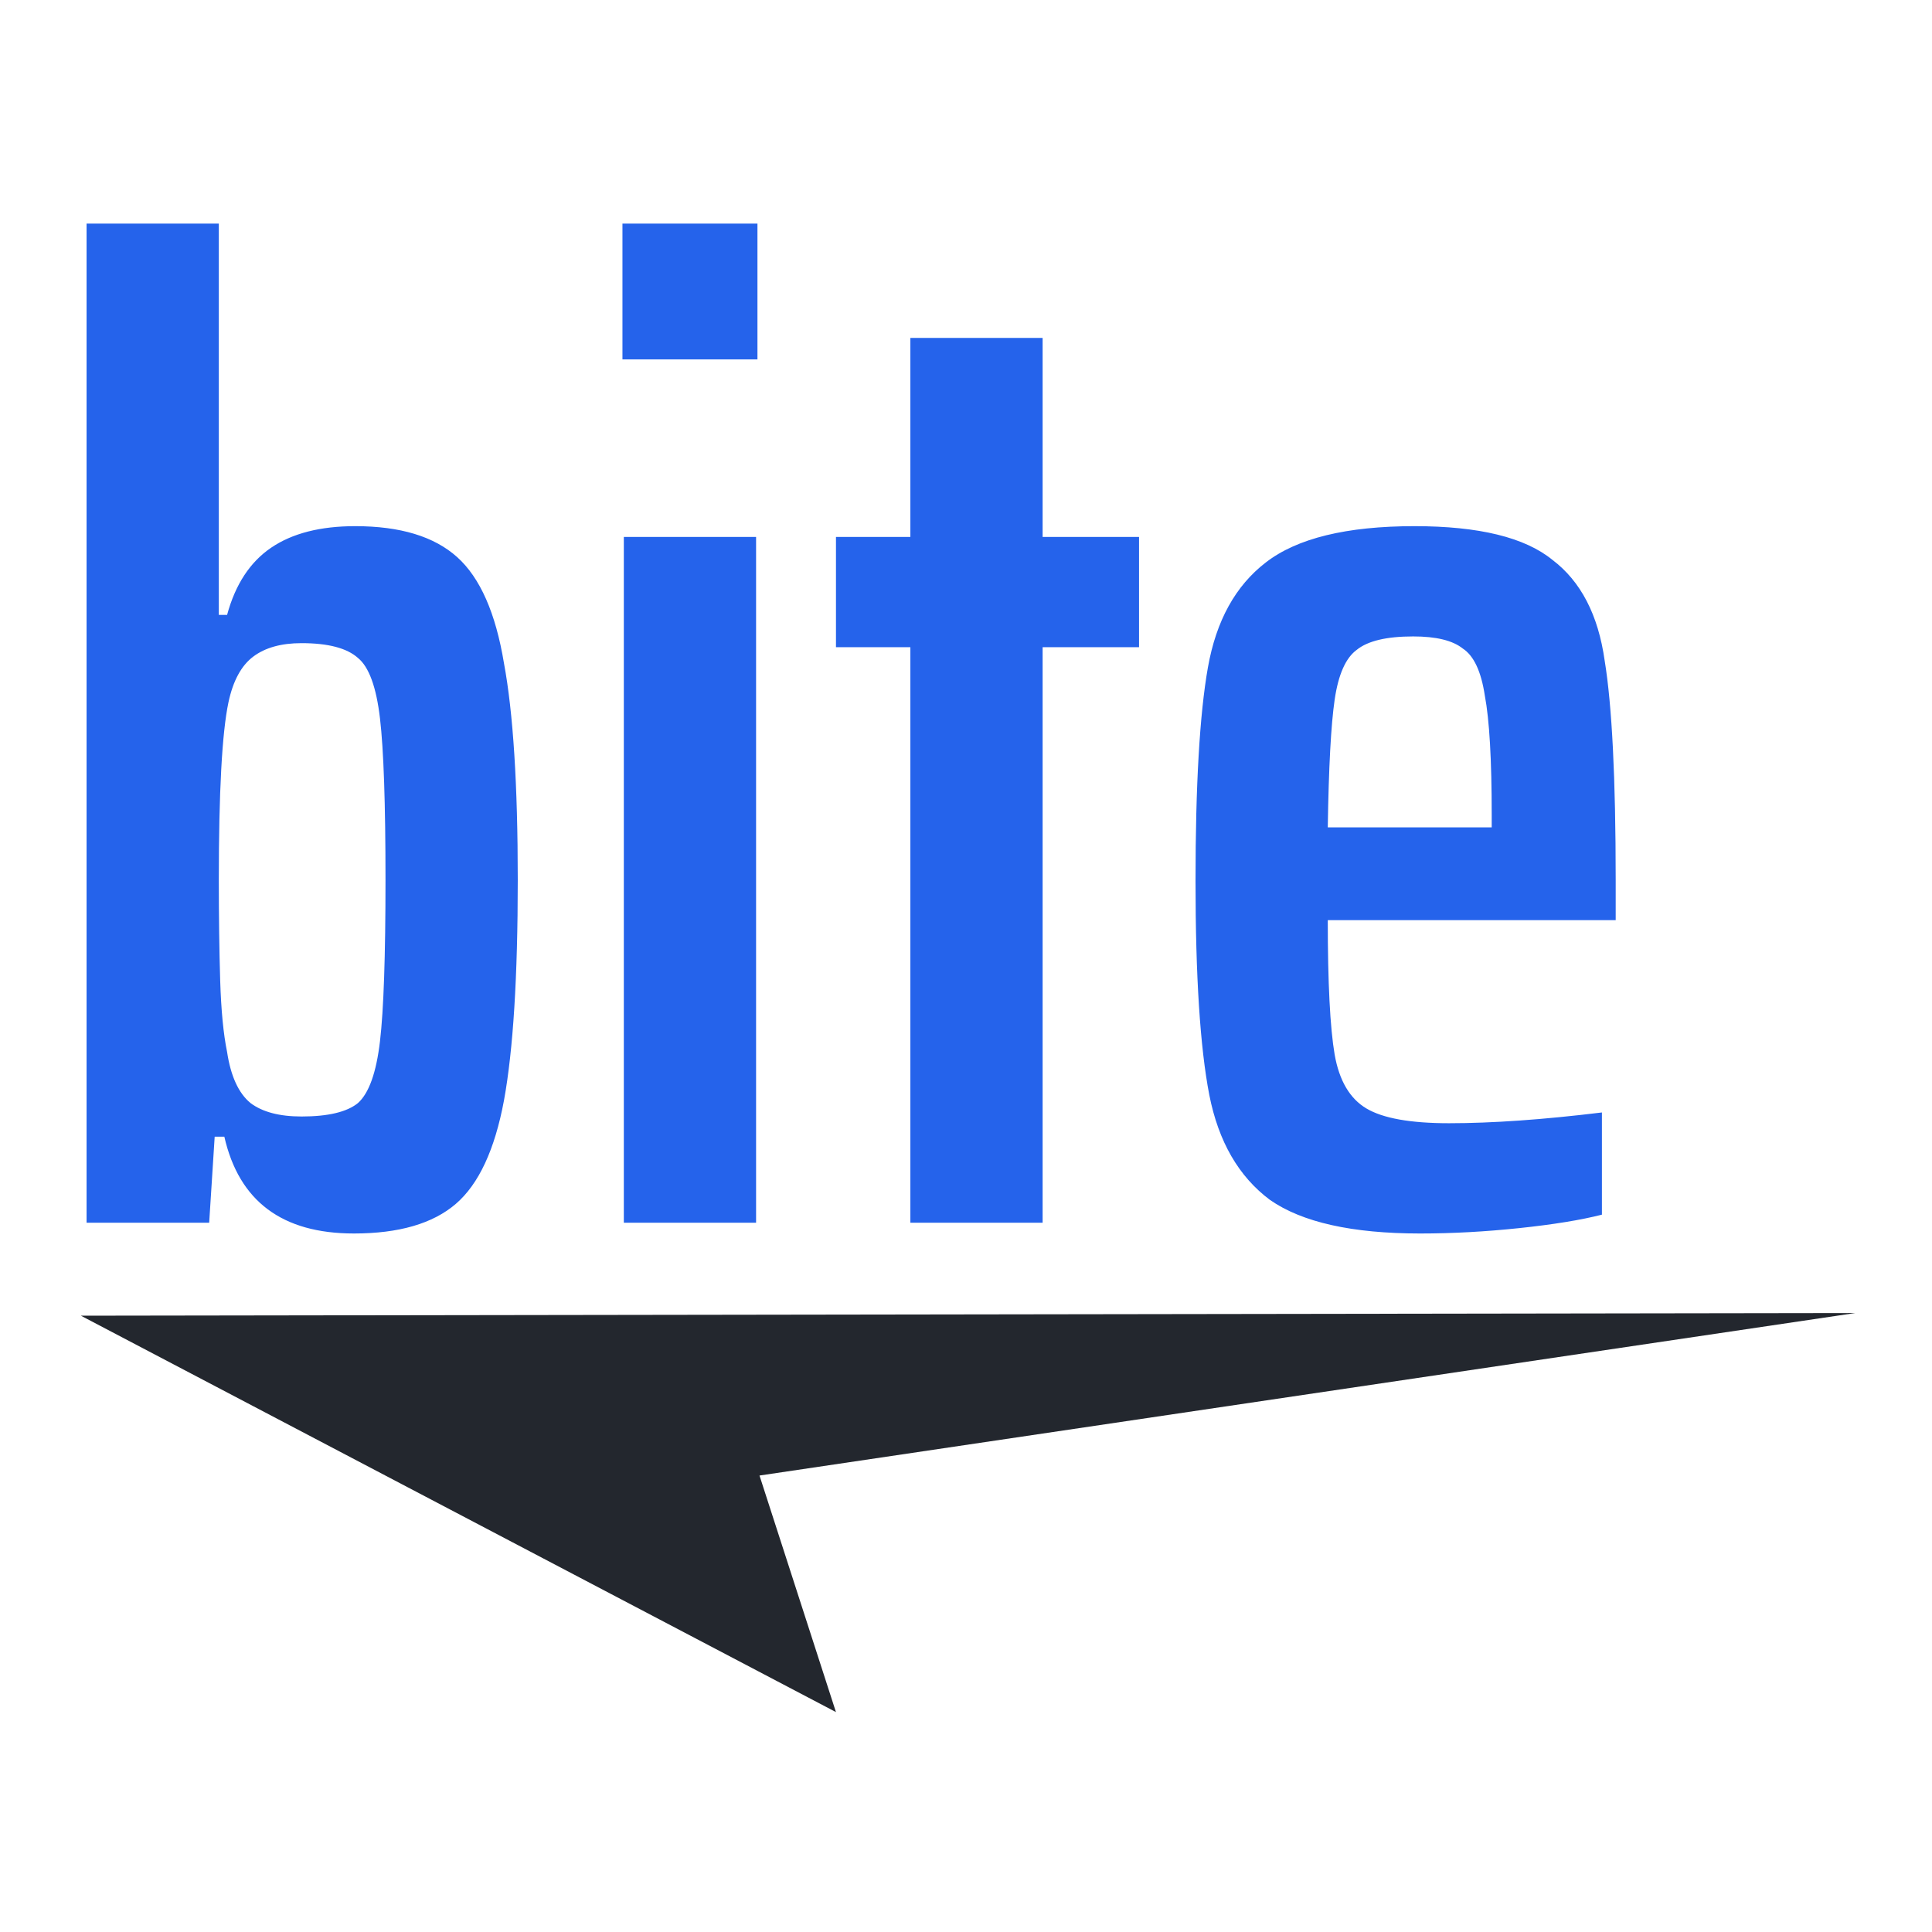
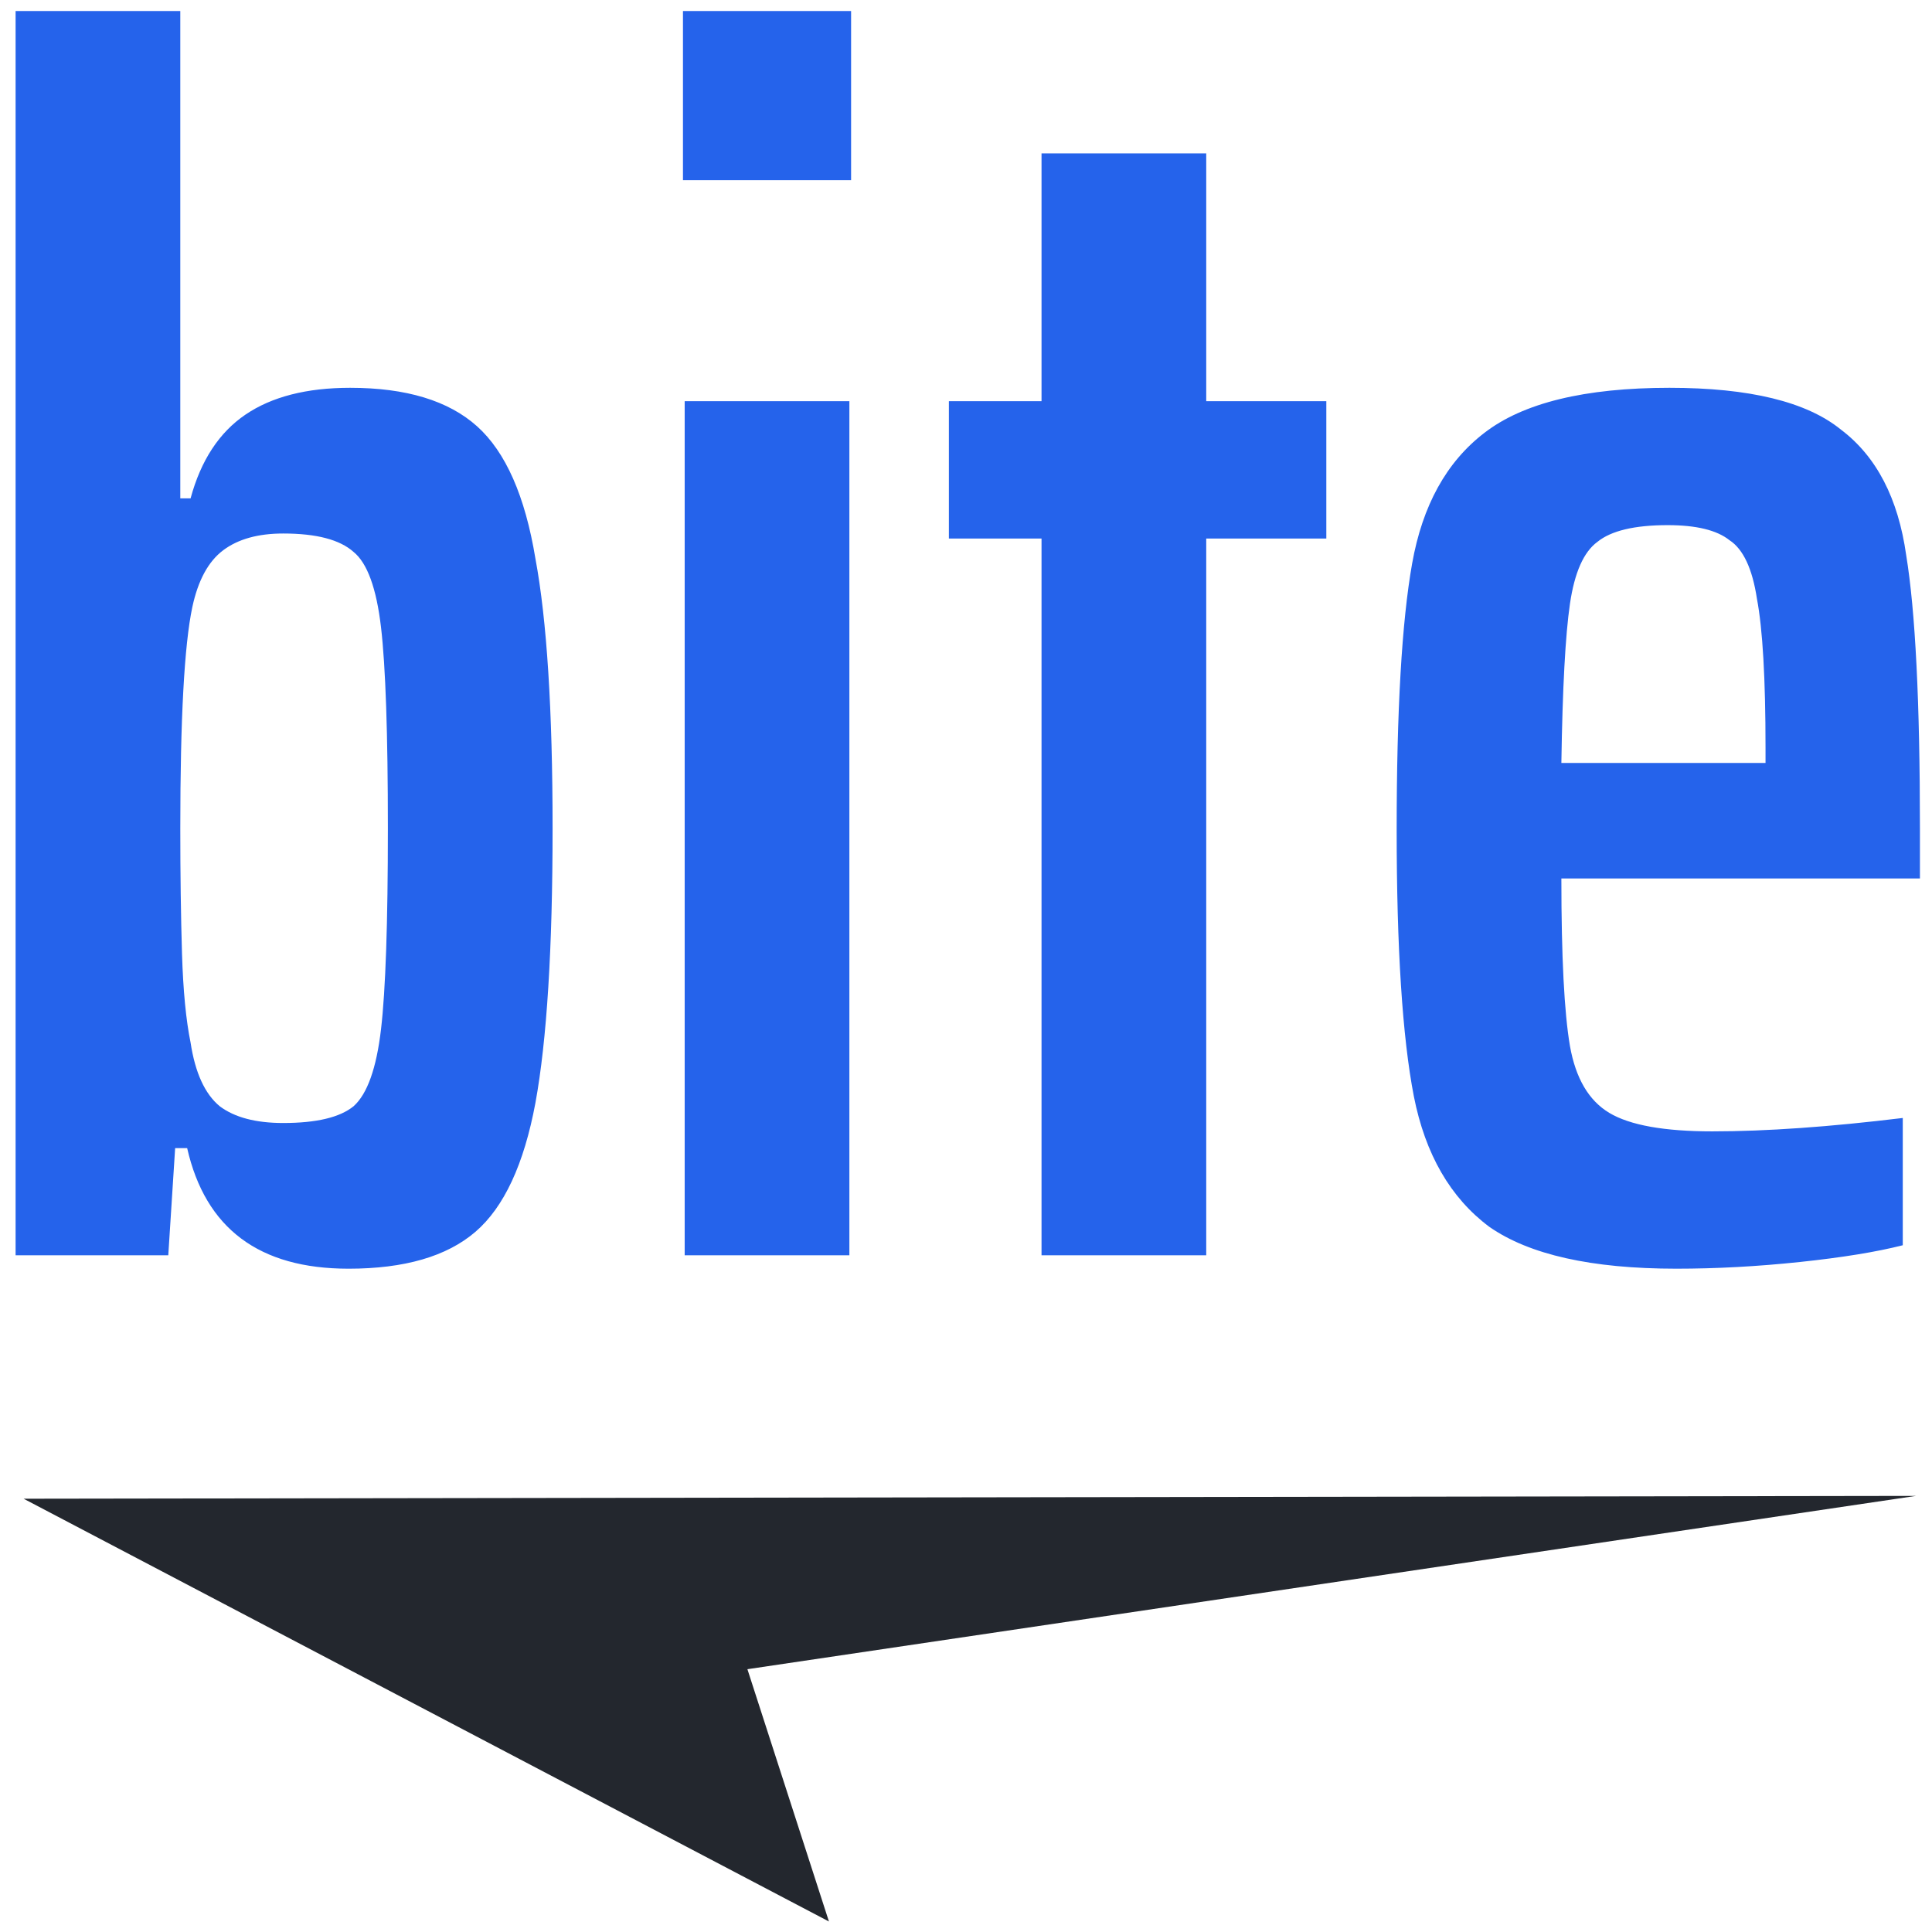
<svg xmlns="http://www.w3.org/2000/svg" width="512" height="512" viewBox="0 0 512 512">
  <style>
  .fg{fill:#23272e}
  @media (prefers-color-scheme: dark){.fg{fill:#e7e9ee}}
- </style>
-   <g transform="translate(256 256) scale(1.60218) translate(-275.000 -228.500)">
-     <path d="m 173.742,272.744 q -17.773,0 -21.419,-16.015 h -1.595 l -0.911,14.235 H 129.537 V 105.702 h 21.875 v 64.726 h 1.367 q 2.051,-7.563 7.292,-11.121 5.241,-3.559 13.9,-3.559 11.165,0 16.862,5.116 5.697,5.116 7.747,17.572 2.279,12.233 2.279,35.811 0,24.022 -2.279,36.478 -2.279,12.233 -7.975,17.127 -5.697,4.893 -16.862,4.893 z m -8.659,-19.351 q 6.608,0 9.342,-2.224 2.734,-2.447 3.646,-10.232 0.911,-7.785 0.911,-26.691 0,-18.906 -0.911,-26.691 -0.911,-7.785 -3.646,-10.009 -2.734,-2.447 -9.342,-2.447 -5.013,0 -7.975,2.224 -2.962,2.224 -4.102,7.562 -1.595,7.562 -1.595,29.36 0,9.119 0.228,16.682 0.228,7.34 1.139,11.789 0.911,6.006 3.874,8.452 2.962,2.224 8.431,2.224 z m 53.092,-125.226 v -22.465 h 22.33 v 22.465 z m 0.228,142.798 V 157.527 h 21.875 v 113.438 z m 47.395,0 V 175.766 H 253.493 V 157.527 h 12.305 v -32.919 h 21.875 v 32.919 h 15.95 v 18.239 H 287.673 v 95.199 z m 116.665,-50.046 h -47.623 q 0,15.57 1.139,22.243 1.139,6.45 5.241,8.897 4.101,2.447 13.672,2.447 10.71,0 25.293,-1.779 v 16.904 q -5.241,1.335 -13.672,2.224 -8.431,0.89 -16.406,0.89 -16.862,0 -24.837,-5.561 -7.747,-5.783 -10.026,-17.349 -2.279,-11.789 -2.279,-35.366 0,-23.8 2.051,-35.366 2.051,-11.566 9.57,-17.349 7.747,-6.006 24.609,-6.006 15.95,0 22.786,5.561 7.064,5.338 8.659,16.682 1.823,11.121 1.823,36.256 z m -33.496,-46.932 q -6.608,0 -9.342,2.224 -2.734,2.002 -3.646,8.23 -0.911,6.228 -1.139,21.131 h 27.116 v -2.002 q 0,-13.79 -1.139,-19.796 -0.911,-6.005 -3.646,-7.785 -2.506,-2.002 -8.203,-2.002 z" fill="#2563eb" />
-     <path class="fg" d="m 128.598,286.341 124.89,65.564 -12.644,-39.125 181.224,-26.875 z" />
-     <path class="fg" d="m 60.918,354.495 0,-35.029 0,-35.029 30.336,17.515 30.336,17.515 -30.336,17.515 z" transform="matrix(0.4900821,1.928996,-0.825181,1.133966,-11.1586,-506.9693)" />
-     <path class="fg" d="m 60.918,354.495 0,-35.029 0,-35.029 30.336,17.515 30.336,17.515 -30.336,17.515 z" transform="matrix(-0.6815106,0.6815106,-1.235573,-1.235573,1154.684,401.8323)" />
-   </g>
+   </style>
+   <path fill="#2563eb" d="m 92.336,336.218 q -35.463,0 -42.738,-31.954 h -3.183 l -1.819,28.404 H 4.132 V 2.915 H 47.779 V 132.065 h 2.728 q 4.092,-15.09 14.549,-22.191 10.457,-7.101 27.734,-7.101 22.278,0 33.645,10.208 11.366,10.208 15.458,35.061 4.547,24.41 4.547,71.454 0,47.932 -4.547,72.785 -4.547,24.41 -15.913,34.174 -11.366,9.764 -33.645,9.764 z M 75.059,297.607 q 13.185,0 18.641,-4.438 5.456,-4.882 7.274,-20.415 1.819,-15.533 1.819,-53.257 0,-37.724 -1.819,-53.257 -1.819,-15.533 -7.274,-19.972 -5.456,-4.882 -18.641,-4.882 -10.002,0 -15.913,4.438 -5.911,4.438 -8.184,15.09 -3.183,15.09 -3.183,58.583 0,18.196 0.455,33.286 0.455,14.646 2.273,23.522 1.819,11.983 7.729,16.865 5.911,4.438 16.822,4.438 z M 180.993,47.74 V 2.915 h 44.556 v 44.825 z m 0.455,284.927 V 106.324 h 43.647 v 226.344 z m 94.569,0 V 142.716 h -24.551 v -36.393 h 24.551 V 40.639 h 43.647 v 65.684 h 31.826 v 36.393 h -31.826 v 189.952 z m 232.785,-99.858 h -95.023 q 0,31.067 2.273,44.381 2.273,12.871 10.457,17.752 8.184,4.882 27.279,4.882 21.369,0 50.467,-3.55 v 33.73 q -10.457,2.663 -27.279,4.438 -16.822,1.775 -32.735,1.775 -33.645,0 -49.558,-11.095 -15.458,-11.539 -20.005,-34.617 -4.547,-23.522 -4.547,-70.566 0,-47.488 4.092,-70.566 4.092,-23.078 19.096,-34.617 15.458,-11.983 49.103,-11.983 31.826,0 45.466,11.095 14.094,10.652 17.277,33.286 3.637,22.191 3.637,72.341 z M 441.967,139.166 q -13.185,0 -18.641,4.438 -5.456,3.994 -7.274,16.421 -1.819,12.427 -2.273,42.162 h 54.104 v -3.994 q 0,-27.516 -2.273,-39.499 -1.819,-11.983 -7.275,-15.533 -5.001,-3.994 -16.368,-3.994 z" />
+   <path class="fg" fill-rule="evenodd" d="M 6.259,397.177 219.677,509.215 198.071,442.355 507.755,396.43 Z" />
+   <path class="fg" fill-rule="evenodd" d="m 60.918,354.495 0,-35.029 0,-35.029 30.336,17.515 30.336,17.515 -30.336,17.515 z" transform="matrix(0.4900821,1.928996,-0.825181,1.133966,-11.1586,-506.9693)" />
+   <path class="fg" fill-rule="evenodd" d="m 60.918,354.495 0,-35.029 0,-35.029 30.336,17.515 30.336,17.515 -30.336,17.515 z" transform="matrix(-0.6815106,0.6815106,-1.235573,-1.235573,1154.684,401.8323)" />
</svg>
